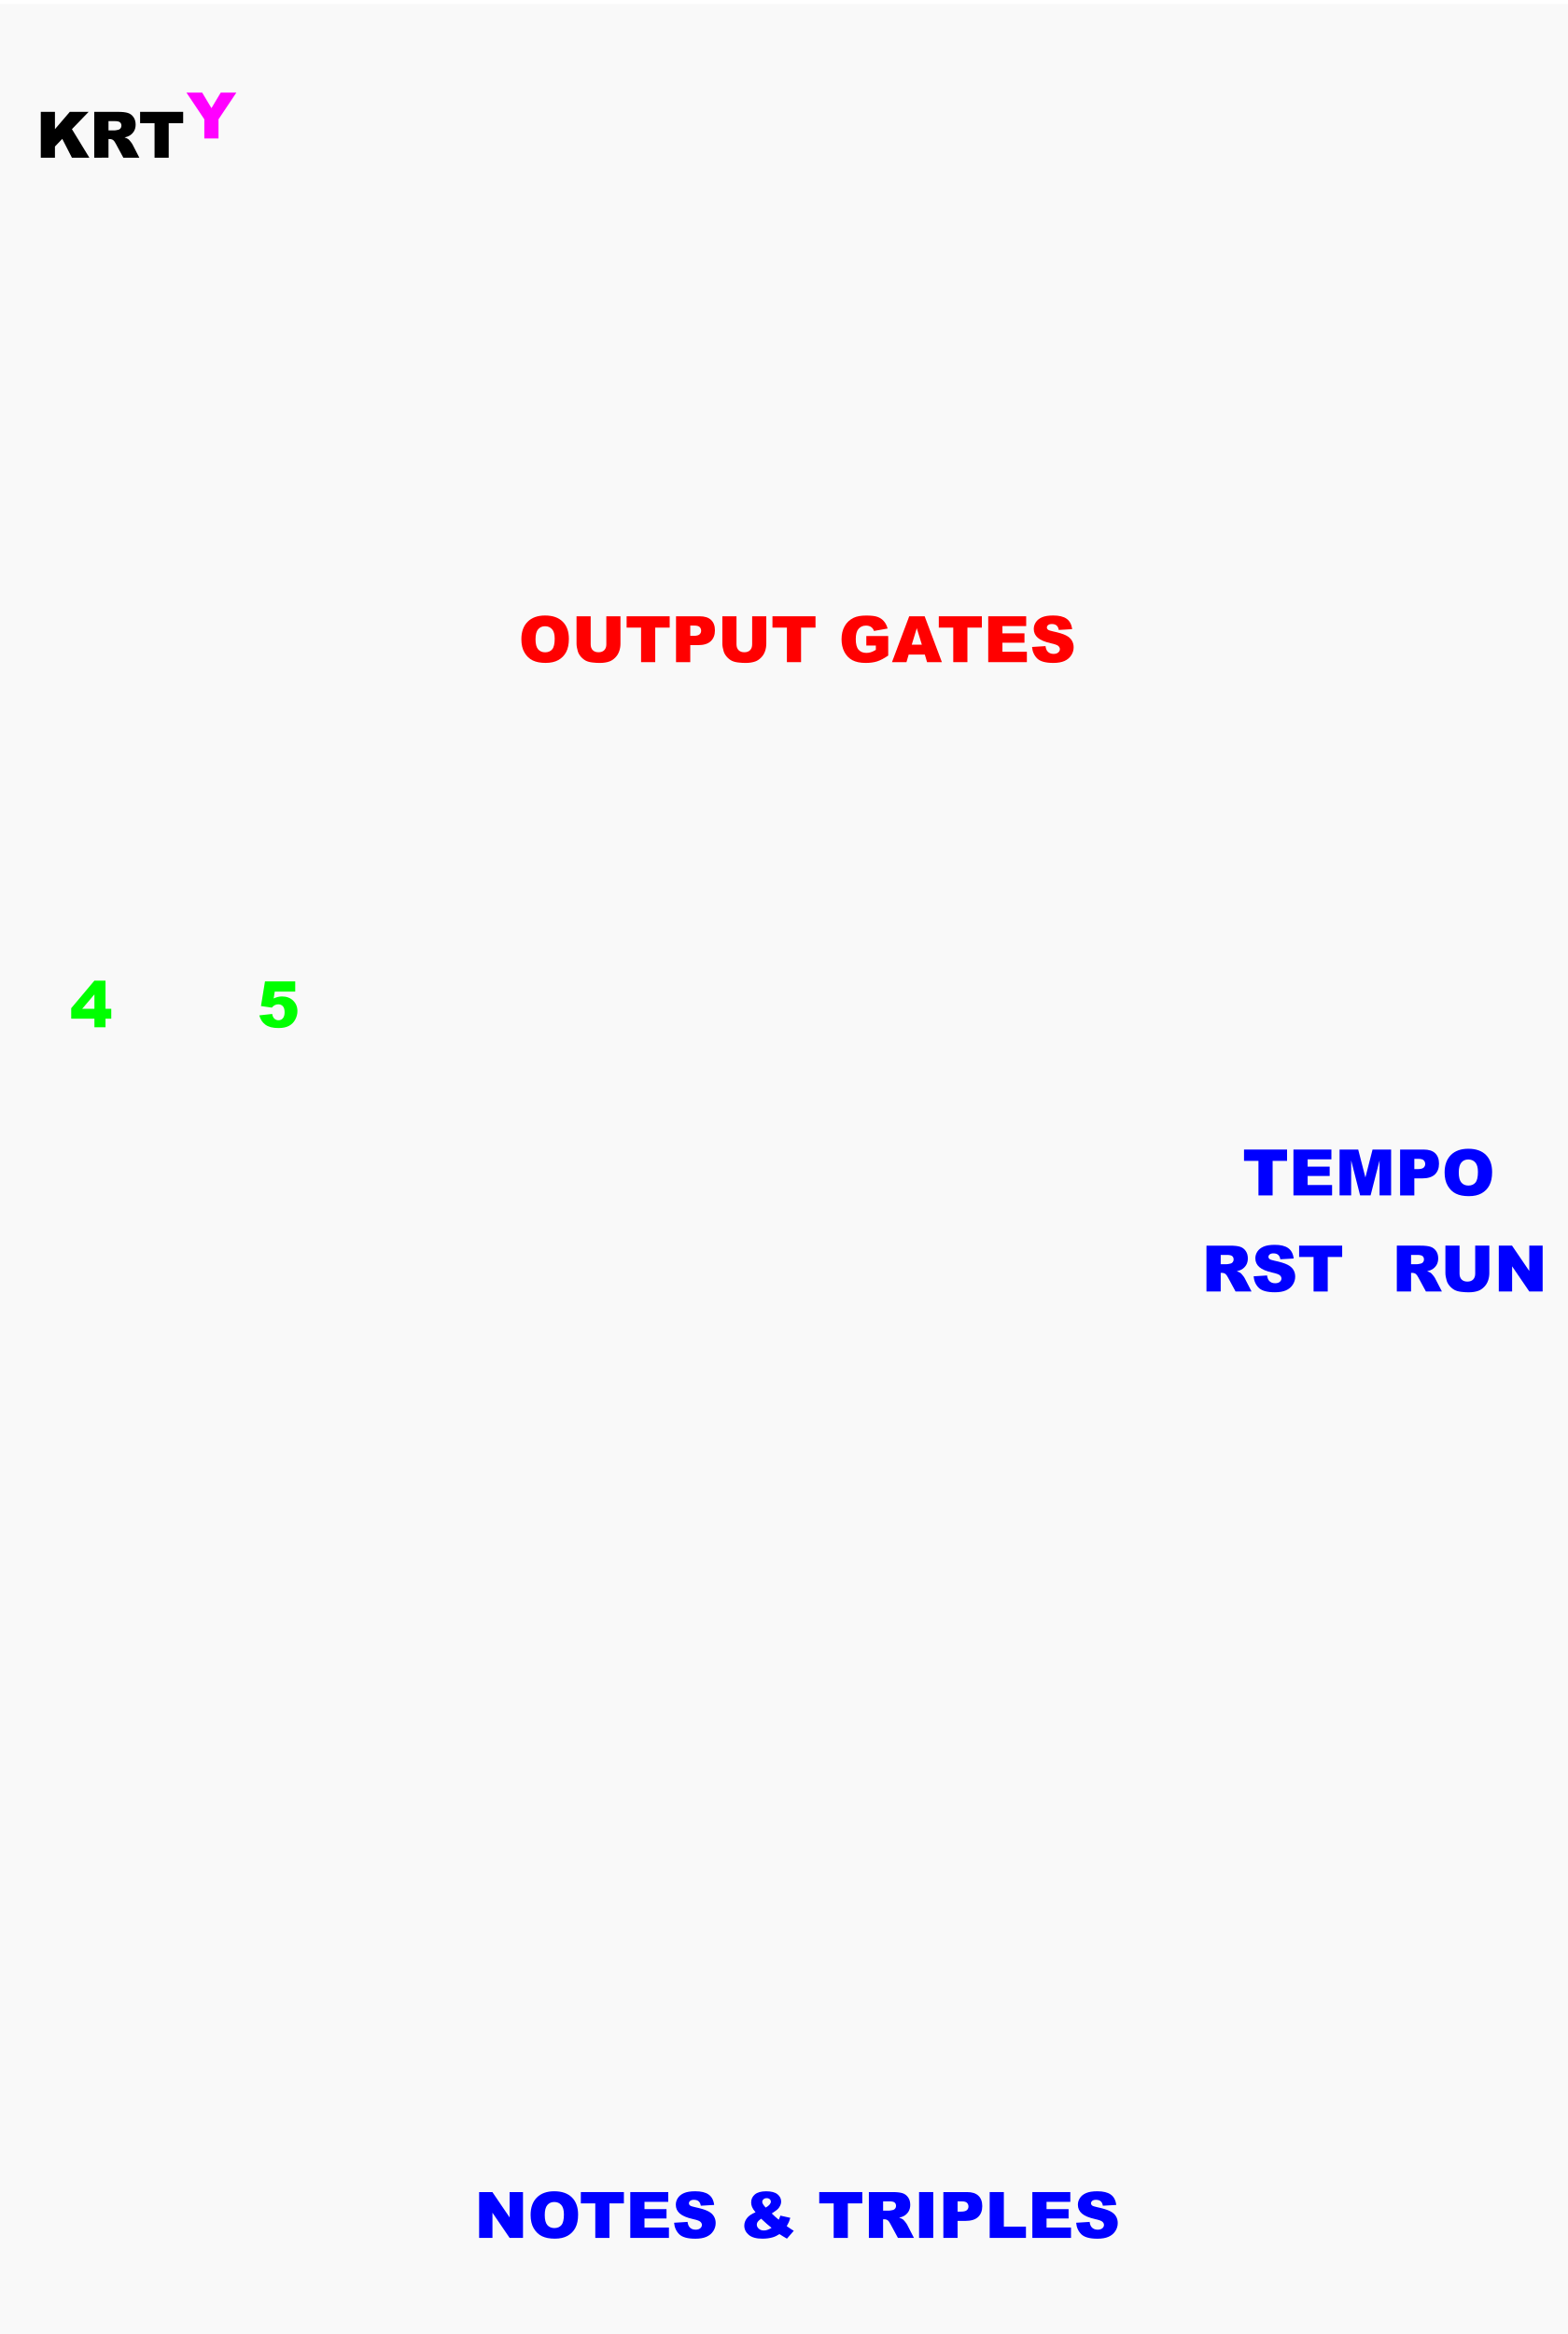
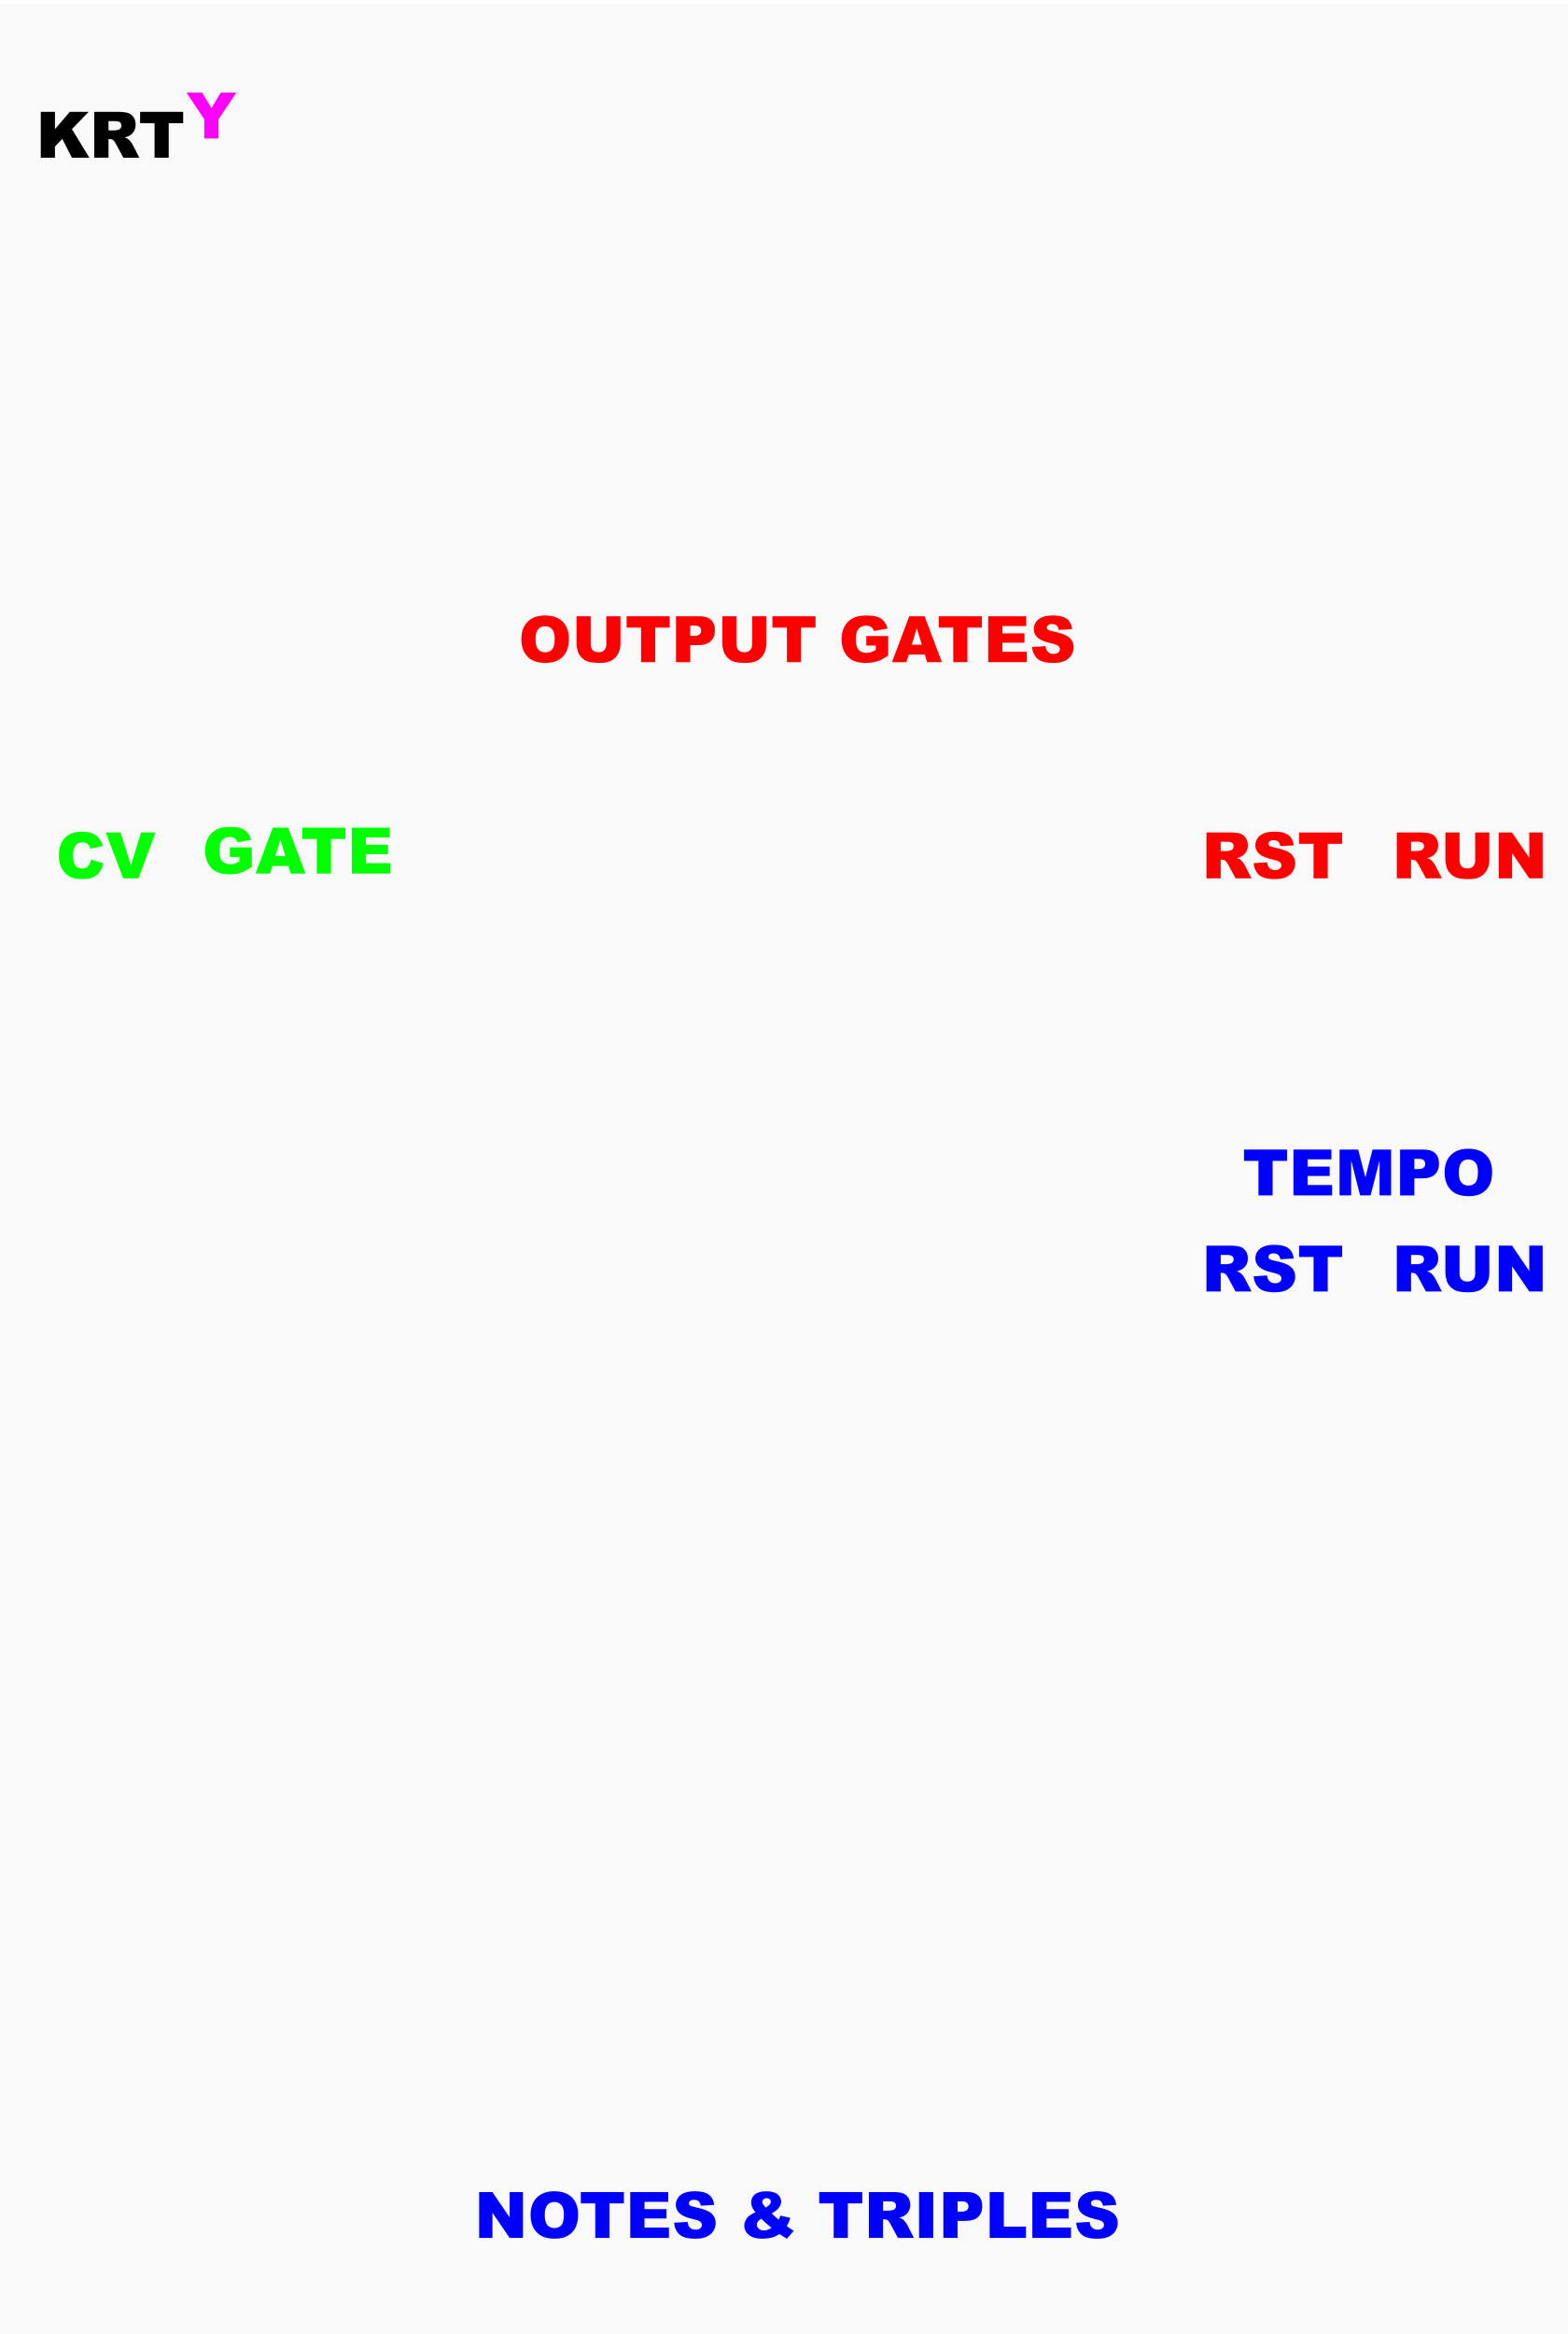
<svg xmlns="http://www.w3.org/2000/svg" width="86.36mm" height="128.542mm" viewBox="0 0 86.36 128.542" version="1.1" id="svg4541">
  <defs id="defs4535" />
  <g id="layer1" style="display:inline;opacity:1">
    <rect style="fill:#f9f9f9;stroke-width:0.515" id="rect111" width="87.048" height="129.646" x="-2.7815501e-08" y="0.219" />
-     <g aria-label="4" style="font-style:normal;font-variant:normal;font-weight:normal;font-stretch:normal;font-size:3.528px;line-height:1.25;font-family:'Arial Black';-inkscape-font-specification:'Arial Black, Normal';font-variant-ligatures:normal;font-variant-caps:normal;font-variant-numeric:normal;font-feature-settings:normal;text-align:center;letter-spacing:0px;word-spacing:0px;writing-mode:lr-tb;text-anchor:middle;fill:#000000;fill-opacity:1;stroke:none;stroke-width:0.265" id="text249" transform="translate(-1.5875)">
-       <path d="M 6.789,56.103 H 5.51 V 55.526 l 1.278,-1.519 h 0.612 v 1.552 h 0.317 v 0.544 H 7.4 v 0.472 H 6.789 Z m 0,-0.544 v -0.794 l -0.675,0.794 z" style="fill:#00ff00;stroke-width:0.265" id="path360" />
-     </g>
-     <g aria-label="5" style="font-style:normal;font-variant:normal;font-weight:normal;font-stretch:normal;font-size:3.528px;line-height:1.25;font-family:'Arial Black';-inkscape-font-specification:'Arial Black, Normal';font-variant-ligatures:normal;font-variant-caps:normal;font-variant-numeric:normal;font-feature-settings:normal;text-align:center;letter-spacing:0px;word-spacing:0px;writing-mode:lr-tb;text-anchor:middle;fill:#000000;fill-opacity:1;stroke:none;stroke-width:0.265" id="text253" transform="translate(-3.704167)">
-       <path d="m 18.302,54.05 h 1.666 v 0.56 H 18.84 l -0.06,0.379 q 0.117,-0.055 0.231,-0.083 0.115,-0.028 0.227,-0.028 0.379,0 0.615,0.229 0.236,0.229 0.236,0.577 0,0.245 -0.122,0.47 -0.121,0.226 -0.345,0.345 -0.222,0.119 -0.57,0.119 -0.25,0 -0.429,-0.047 -0.177,-0.048 -0.303,-0.141 -0.124,-0.095 -0.202,-0.214 -0.078,-0.119 -0.129,-0.296 l 0.71,-0.078 q 0.026,0.171 0.121,0.26 0.095,0.088 0.226,0.088 0.146,0 0.241,-0.11 0.096,-0.112 0.096,-0.332 0,-0.226 -0.096,-0.331 -0.096,-0.105 -0.257,-0.105 -0.102,0 -0.196,0.05 -0.071,0.036 -0.155,0.131 l -0.598,-0.086 z" style="fill:#00ff00;stroke-width:0.265" id="path357" />
-     </g>
  </g>
  <g id="layer4" transform="translate(0,28.00003)" style="display:inline">
    <text xml:space="preserve" style="font-style:normal;font-variant:normal;font-weight:normal;font-stretch:normal;font-size:4.586px;line-height:1.25;font-family:'Arial Black';-inkscape-font-specification:'Arial Black, Normal';font-variant-ligatures:normal;font-variant-caps:normal;font-variant-numeric:normal;text-align:center;letter-spacing:0px;word-spacing:0px;writing-mode:lr-tb;text-anchor:middle;fill:#000000;fill-opacity:1;stroke:none;stroke-width:0.265" x="11.906" y="-21.167" id="text115">
      <tspan id="tspan113" x="11.906" y="-17.055" style="stroke-width:0.265" />
    </text>
    <g aria-label="KRT" style="font-style:normal;font-variant:normal;font-weight:normal;font-stretch:normal;font-size:3.528px;line-height:1.25;font-family:'Arial Black';-inkscape-font-specification:'Arial Black, Normal';font-variant-ligatures:normal;font-variant-caps:normal;font-variant-numeric:normal;font-feature-settings:normal;text-align:center;letter-spacing:0px;word-spacing:0px;writing-mode:lr-tb;text-anchor:middle;fill:#000000;fill-opacity:1;stroke:none;stroke-width:0.265" id="text123" transform="translate(-12.17084,-117.4752)">
      <path d="m 14.418,95.635 h 0.78 v 0.954 l 0.818,-0.954 h 1.037 l -0.92,0.953 0.961,1.573 h -0.961 l -0.532,-1.039 -0.403,0.422 v 0.617 h -0.78 z" style="fill:#000000;stroke-width:0.265" id="path227" />
      <path d="m 17.364,98.16 v -2.525 h 1.301 q 0.362,0 0.553,0.062 0.191,0.062 0.308,0.231 0.117,0.167 0.117,0.408 0,0.21 -0.09,0.363 -0.09,0.152 -0.246,0.246 -0.1,0.06 -0.274,0.1 0.14,0.047 0.203,0.093 0.043,0.031 0.124,0.133 0.083,0.102 0.11,0.157 l 0.377,0.732 H 18.966 l -0.417,-0.772 q -0.079,-0.15 -0.141,-0.195 -0.084,-0.059 -0.191,-0.059 h -0.069 v 1.025 z m 0.784,-1.502 h 0.329 q 0.053,0 0.207,-0.034 0.078,-0.015 0.126,-0.079 0.05,-0.064 0.05,-0.146 0,-0.122 -0.078,-0.188 -0.078,-0.065 -0.291,-0.065 H 18.148 Z" style="fill:#000000;stroke-width:0.265" id="path229" />
      <path d="m 19.889,95.635 h 2.372 v 0.624 h -0.796 v 1.902 h -0.78 v -1.902 h -0.796 z" style="fill:#000000;stroke-width:0.265" id="path231" />
    </g>
    <g aria-label="Ω" style="font-style:normal;font-variant:normal;font-weight:normal;font-stretch:normal;font-size:3.528px;line-height:1.25;font-family:'Arial Black';-inkscape-font-specification:'Arial Black, Normal';font-variant-ligatures:normal;font-variant-caps:normal;font-variant-numeric:normal;font-feature-settings:normal;text-align:center;letter-spacing:0px;word-spacing:0px;writing-mode:lr-tb;text-anchor:middle;fill:#000000;fill-opacity:1;stroke:none;stroke-width:0.265" id="text107" transform="matrix(2.52226,0,0,2.48147,-16.86749,28.08487)" />
    <g aria-label="Y" style="font-style:normal;font-variant:normal;font-weight:normal;font-stretch:normal;font-size:3.528px;line-height:1.25;font-family:'Arial Black';-inkscape-font-specification:'Arial Black, Normal';font-variant-ligatures:normal;font-variant-caps:normal;font-variant-numeric:normal;font-feature-settings:normal;text-align:center;letter-spacing:0px;word-spacing:0px;writing-mode:lr-tb;text-anchor:middle;fill:#000000;fill-opacity:1;stroke:none;stroke-width:0.265" id="text70">
      <path d="m 10.273,-22.898 h 0.866 l 0.51,0.853 0.51,-0.853 h 0.861 l -0.982,1.468 v 1.058 h -0.782 v -1.058 z" style="stroke-width:0.265;fill:#ff00ff" id="path72" />
    </g>
    <g aria-label="OUTPUT GATES" style="font-style:normal;font-variant:normal;font-weight:normal;font-stretch:normal;font-size:3.528px;line-height:1.25;font-family:'Arial Black';-inkscape-font-specification:'Arial Black, Normal';font-variant-ligatures:normal;font-variant-caps:normal;font-variant-numeric:normal;font-feature-settings:normal;text-align:center;letter-spacing:0px;word-spacing:0px;writing-mode:lr-tb;text-anchor:middle;fill:#000000;fill-opacity:1;stroke:none;stroke-width:0.265" id="text77">
      <path d="m 28.722,7.206 q 0,-0.618 0.345,-0.963 0.345,-0.345 0.959,-0.345 0.63,0 0.972,0.339 0.341,0.338 0.341,0.947 0,0.443 -0.15,0.727 -0.148,0.282 -0.431,0.441 -0.281,0.157 -0.701,0.157 -0.427,0 -0.708,-0.136 Q 29.07,8.238 28.896,7.943 28.722,7.648 28.722,7.206 Z m 0.78,0.003 q 0,0.382 0.141,0.549 0.143,0.167 0.388,0.167 0.251,0 0.389,-0.164 0.138,-0.164 0.138,-0.587 0,-0.357 -0.145,-0.52 -0.143,-0.165 -0.389,-0.165 -0.236,0 -0.379,0.167 -0.143,0.167 -0.143,0.553 z" style="fill:#ff0000;stroke-width:0.265" id="path79" />
      <path d="m 33.402,5.941 h 0.779 v 1.506 q 0,0.224 -0.071,0.424 -0.069,0.198 -0.219,0.348 -0.148,0.148 -0.312,0.208 -0.227,0.084 -0.546,0.084 -0.184,0 -0.403,-0.026 Q 32.413,8.46 32.267,8.384 32.121,8.306 31.998,8.165 31.878,8.024 31.833,7.874 31.761,7.633 31.761,7.447 V 5.941 h 0.779 v 1.542 q 0,0.207 0.114,0.324 0.115,0.115 0.319,0.115 0.202,0 0.315,-0.114 0.115,-0.115 0.115,-0.326 z" style="fill:#ff0000;stroke-width:0.265" id="path81" />
      <path d="m 34.52,5.941 h 2.372 V 6.565 H 36.096 V 8.467 H 35.316 V 6.565 h -0.796 z" style="fill:#ff0000;stroke-width:0.265" id="path83" />
      <path d="m 37.242,5.941 h 1.297 q 0.424,0 0.634,0.202 0.212,0.202 0.212,0.574 0,0.382 -0.231,0.598 -0.229,0.215 -0.701,0.215 h -0.427 v 0.937 h -0.784 z m 0.784,1.077 h 0.191 q 0.226,0 0.317,-0.078 0.091,-0.079 0.091,-0.202 0,-0.119 -0.079,-0.202 -0.079,-0.083 -0.298,-0.083 h -0.222 z" style="fill:#ff0000;stroke-width:0.265" id="path85" />
      <path d="m 41.436,5.941 h 0.779 v 1.506 q 0,0.224 -0.071,0.424 -0.069,0.198 -0.219,0.348 -0.148,0.148 -0.312,0.208 -0.227,0.084 -0.546,0.084 -0.184,0 -0.403,-0.026 Q 40.447,8.46 40.301,8.384 40.154,8.306 40.032,8.165 39.912,8.024 39.867,7.874 39.794,7.633 39.794,7.447 V 5.941 h 0.779 v 1.542 q 0,0.207 0.114,0.324 0.115,0.115 0.319,0.115 0.202,0 0.315,-0.114 0.115,-0.115 0.115,-0.326 z" style="fill:#ff0000;stroke-width:0.265" id="path87" />
      <path d="m 42.554,5.941 h 2.372 V 6.565 H 44.13 V 8.467 H 43.35 V 6.565 h -0.796 z" style="fill:#ff0000;stroke-width:0.265" id="path89" />
      <path d="m 47.725,7.552 v -0.525 h 1.206 v 1.077 q -0.346,0.236 -0.613,0.322 -0.265,0.084 -0.63,0.084 -0.45,0 -0.734,-0.153 -0.282,-0.153 -0.439,-0.456 -0.155,-0.303 -0.155,-0.696 0,-0.413 0.171,-0.718 0.171,-0.307 0.5,-0.465 0.257,-0.122 0.691,-0.122 0.419,0 0.625,0.076 0.208,0.076 0.345,0.236 0.138,0.158 0.207,0.403 l -0.753,0.134 q -0.047,-0.143 -0.158,-0.219 -0.11,-0.076 -0.282,-0.076 -0.257,0 -0.41,0.179 -0.152,0.177 -0.152,0.563 0,0.41 0.153,0.586 0.155,0.176 0.431,0.176 0.131,0 0.25,-0.038 0.119,-0.038 0.272,-0.129 V 7.552 Z" style="fill:#ff0000;stroke-width:0.265" id="path91" />
      <path d="M 50.948,8.05 H 50.059 L 49.937,8.467 H 49.139 l 0.949,-2.525 h 0.851 l 0.949,2.525 H 51.072 Z M 50.784,7.504 50.505,6.596 50.228,7.504 Z" style="fill:#ff0000;stroke-width:0.265" id="path93" />
      <path d="m 51.718,5.941 h 2.372 V 6.565 H 53.294 V 8.467 H 52.514 V 6.565 h -0.796 z" style="fill:#ff0000;stroke-width:0.265" id="path95" />
      <path d="m 54.441,5.941 h 2.091 v 0.539 h -1.309 v 0.401 h 1.214 V 7.397 h -1.214 v 0.498 h 1.347 v 0.572 h -2.129 z" style="fill:#ff0000;stroke-width:0.265" id="path97" />
      <path d="m 56.855,7.631 0.742,-0.047 q 0.024,0.181 0.098,0.276 0.121,0.153 0.345,0.153 0.167,0 0.257,-0.078 0.091,-0.079 0.091,-0.183 0,-0.098 -0.086,-0.176 -0.086,-0.078 -0.4,-0.146 -0.513,-0.115 -0.732,-0.307 -0.22,-0.191 -0.22,-0.487 0,-0.195 0.112,-0.367 0.114,-0.174 0.339,-0.272 0.227,-0.1 0.622,-0.1 0.484,0 0.737,0.181 0.255,0.179 0.303,0.572 l -0.736,0.043 q -0.029,-0.171 -0.124,-0.248 -0.093,-0.078 -0.258,-0.078 -0.136,0 -0.205,0.059 -0.069,0.057 -0.069,0.14 0,0.06 0.057,0.109 0.055,0.05 0.262,0.093 0.512,0.11 0.732,0.224 0.222,0.112 0.322,0.279 0.102,0.167 0.102,0.374 0,0.243 -0.134,0.448 -0.134,0.205 -0.376,0.312 -0.241,0.105 -0.608,0.105 -0.644,0 -0.892,-0.248 -0.248,-0.248 -0.281,-0.63 z" style="fill:#ff0000;stroke-width:0.265" id="path99" />
    </g>
    <g aria-label="NOTES &amp; TRIPLES" style="font-style:normal;font-variant:normal;font-weight:normal;font-stretch:normal;font-size:3.528px;line-height:1.25;font-family:'Arial Black';-inkscape-font-specification:'Arial Black, Normal';font-variant-ligatures:normal;font-variant-caps:normal;font-variant-numeric:normal;font-feature-settings:normal;text-align:center;letter-spacing:0px;word-spacing:0px;writing-mode:lr-tb;text-anchor:middle;fill:#000000;fill-opacity:1;stroke:none;stroke-width:0.265" id="text122">
      <path d="m 26.395,92.725 h 0.729 l 0.951,1.397 v -1.397 h 0.736 v 2.525 h -0.736 l -0.946,-1.387 v 1.387 h -0.734 z" style="fill:#0000ff;stroke-width:0.265" id="path124" />
      <path d="m 29.23,93.989 q 0,-0.618 0.345,-0.963 0.345,-0.345 0.959,-0.345 0.63,0 0.972,0.339 0.341,0.338 0.341,0.947 0,0.443 -0.15,0.727 -0.148,0.282 -0.431,0.441 -0.281,0.157 -0.701,0.157 -0.427,0 -0.708,-0.136 -0.279,-0.136 -0.453,-0.431 -0.174,-0.295 -0.174,-0.737 z m 0.78,0.003 q 0,0.382 0.141,0.549 0.143,0.167 0.388,0.167 0.251,0 0.389,-0.164 0.138,-0.164 0.138,-0.587 0,-0.357 -0.145,-0.52 -0.143,-0.165 -0.389,-0.165 -0.236,0 -0.379,0.167 -0.143,0.167 -0.143,0.553 z" style="fill:#0000ff;stroke-width:0.265" id="path126" />
      <path d="m 31.998,92.725 h 2.372 v 0.624 h -0.796 v 1.902 h -0.78 v -1.902 h -0.796 z" style="fill:#0000ff;stroke-width:0.265" id="path128" />
      <path d="m 34.722,92.725 h 2.091 v 0.539 h -1.309 v 0.401 h 1.214 v 0.515 h -1.214 v 0.498 h 1.347 v 0.572 h -2.129 z" style="fill:#0000ff;stroke-width:0.265" id="path130" />
      <path d="m 37.135,94.415 0.742,-0.047 q 0.024,0.181 0.098,0.276 0.121,0.153 0.345,0.153 0.167,0 0.257,-0.078 0.091,-0.079 0.091,-0.183 0,-0.098 -0.086,-0.176 -0.086,-0.078 -0.4,-0.146 -0.513,-0.115 -0.732,-0.307 -0.22,-0.191 -0.22,-0.487 0,-0.195 0.112,-0.367 0.114,-0.174 0.339,-0.272 0.227,-0.1 0.622,-0.1 0.484,0 0.737,0.181 0.255,0.179 0.303,0.572 l -0.736,0.043 q -0.029,-0.171 -0.124,-0.248 -0.093,-0.078 -0.258,-0.078 -0.136,0 -0.205,0.059 -0.069,0.057 -0.069,0.14 0,0.06 0.057,0.109 0.055,0.05 0.262,0.093 0.512,0.11 0.732,0.224 0.222,0.112 0.322,0.279 0.102,0.167 0.102,0.374 0,0.243 -0.134,0.448 -0.134,0.205 -0.376,0.312 -0.241,0.105 -0.608,0.105 -0.644,0 -0.892,-0.248 -0.248,-0.248 -0.281,-0.63 z" style="fill:#0000ff;stroke-width:0.265" id="path132" />
      <path d="m 42.988,94.022 0.548,0.122 q -0.043,0.152 -0.083,0.243 -0.04,0.091 -0.112,0.215 l 0.264,0.181 q 0.048,0.031 0.124,0.074 l -0.377,0.434 q -0.103,-0.055 -0.215,-0.127 -0.11,-0.072 -0.198,-0.124 -0.183,0.121 -0.365,0.176 -0.253,0.076 -0.575,0.076 -0.505,0 -0.751,-0.21 -0.246,-0.21 -0.246,-0.51 0,-0.215 0.145,-0.407 0.145,-0.193 0.474,-0.326 -0.138,-0.167 -0.189,-0.289 -0.052,-0.124 -0.052,-0.251 0,-0.269 0.205,-0.443 0.205,-0.174 0.622,-0.174 0.425,0 0.625,0.165 0.2,0.165 0.2,0.396 0,0.129 -0.062,0.248 -0.06,0.119 -0.146,0.193 -0.086,0.074 -0.308,0.22 0.184,0.184 0.384,0.343 0.053,-0.107 0.091,-0.226 z m -0.806,-0.443 q 0.136,-0.074 0.21,-0.16 0.074,-0.088 0.074,-0.165 0,-0.081 -0.062,-0.136 -0.062,-0.057 -0.171,-0.057 -0.107,0 -0.174,0.062 -0.067,0.062 -0.067,0.146 0,0.107 0.189,0.31 z m -0.25,0.613 q -0.145,0.102 -0.193,0.174 -0.047,0.072 -0.047,0.153 0,0.126 0.109,0.224 0.109,0.098 0.282,0.098 0.188,0 0.422,-0.146 -0.224,-0.172 -0.574,-0.503 z" style="fill:#0000ff;stroke-width:0.265" id="path134" />
      <path d="m 45.131,92.725 h 2.372 v 0.624 h -0.796 v 1.902 h -0.78 v -1.902 h -0.796 z" style="fill:#0000ff;stroke-width:0.265" id="path136" />
      <path d="m 47.866,95.25 v -2.525 h 1.301 q 0.362,0 0.553,0.062 0.191,0.062 0.308,0.231 0.117,0.167 0.117,0.408 0,0.21 -0.09,0.363 -0.09,0.152 -0.246,0.246 -0.1,0.06 -0.274,0.1 0.14,0.047 0.203,0.093 0.043,0.031 0.124,0.133 0.083,0.102 0.11,0.157 l 0.377,0.732 h -0.882 l -0.417,-0.772 q -0.079,-0.15 -0.141,-0.195 -0.084,-0.059 -0.191,-0.059 h -0.069 v 1.025 z m 0.784,-1.502 h 0.329 q 0.053,0 0.207,-0.034 0.078,-0.015 0.126,-0.079 0.05,-0.064 0.05,-0.146 0,-0.122 -0.078,-0.188 -0.078,-0.065 -0.291,-0.065 h -0.343 z" style="fill:#0000ff;stroke-width:0.265" id="path138" />
      <path d="m 50.631,92.725 h 0.782 v 2.525 h -0.782 z" style="fill:#0000ff;stroke-width:0.265" id="path140" />
      <path d="m 51.969,92.725 h 1.297 q 0.424,0 0.634,0.202 0.212,0.202 0.212,0.574 0,0.382 -0.231,0.598 -0.229,0.215 -0.701,0.215 h -0.427 v 0.937 h -0.784 z m 0.784,1.077 h 0.191 q 0.226,0 0.317,-0.078 0.091,-0.079 0.091,-0.202 0,-0.119 -0.079,-0.202 -0.079,-0.083 -0.298,-0.083 h -0.222 z" style="fill:#0000ff;stroke-width:0.265" id="path142" />
      <path d="m 54.521,92.725 h 0.78 v 1.903 h 1.218 v 0.622 h -1.998 z" style="fill:#0000ff;stroke-width:0.265" id="path144" />
      <path d="m 56.872,92.725 h 2.091 v 0.539 h -1.309 v 0.401 h 1.214 v 0.515 h -1.214 v 0.498 h 1.347 v 0.572 H 56.872 Z" style="fill:#0000ff;stroke-width:0.265" id="path146" />
      <path d="m 59.285,94.415 0.742,-0.047 q 0.024,0.181 0.098,0.276 0.121,0.153 0.345,0.153 0.167,0 0.257,-0.078 0.091,-0.079 0.091,-0.183 0,-0.098 -0.086,-0.176 -0.086,-0.078 -0.4,-0.146 -0.513,-0.115 -0.732,-0.307 -0.22,-0.191 -0.22,-0.487 0,-0.195 0.112,-0.367 0.114,-0.174 0.339,-0.272 0.227,-0.1 0.622,-0.1 0.484,0 0.737,0.181 0.255,0.179 0.303,0.572 l -0.736,0.043 q -0.029,-0.171 -0.124,-0.248 -0.093,-0.078 -0.258,-0.078 -0.136,0 -0.205,0.059 -0.069,0.057 -0.069,0.14 0,0.06 0.057,0.109 0.055,0.05 0.262,0.093 0.512,0.11 0.732,0.224 0.222,0.112 0.322,0.279 0.102,0.167 0.102,0.374 0,0.243 -0.134,0.448 -0.134,0.205 -0.376,0.312 -0.241,0.105 -0.608,0.105 -0.644,0 -0.892,-0.248 -0.248,-0.248 -0.281,-0.63 z" style="fill:#0000ff;stroke-width:0.265" id="path148" />
    </g>
    <g aria-label="RST" style="font-style:normal;font-variant:normal;font-weight:normal;font-stretch:normal;font-size:3.528px;line-height:1.25;font-family:'Arial Black';-inkscape-font-specification:'Arial Black, Normal';font-variant-ligatures:normal;font-variant-caps:normal;font-variant-numeric:normal;font-feature-settings:normal;text-align:center;letter-spacing:0px;word-spacing:0px;writing-mode:lr-tb;text-anchor:middle;fill:#000000;fill-opacity:1;stroke:none;stroke-width:0.265" id="text67" transform="translate(2.645833,-21.69584)">
      <path d="m 63.818,64.823 v -2.525 h 1.301 q 0.362,0 0.553,0.062 0.191,0.062 0.308,0.231 0.117,0.167 0.117,0.408 0,0.21 -0.09,0.363 -0.09,0.152 -0.246,0.246 -0.1,0.06 -0.274,0.1 0.14,0.047 0.203,0.093 0.043,0.031 0.124,0.133 0.083,0.102 0.11,0.157 l 0.377,0.732 H 65.42 l -0.417,-0.772 q -0.079,-0.15 -0.141,-0.195 -0.084,-0.059 -0.191,-0.059 h -0.069 v 1.025 z m 0.784,-1.502 h 0.329 q 0.053,0 0.207,-0.034 0.078,-0.015 0.126,-0.079 0.05,-0.064 0.05,-0.146 0,-0.122 -0.078,-0.188 -0.078,-0.065 -0.291,-0.065 H 64.602 Z" style="fill:#0000ff;stroke-width:0.265" id="path80" />
      <path d="m 66.415,63.987 0.742,-0.047 q 0.024,0.181 0.098,0.276 0.121,0.153 0.345,0.153 0.167,0 0.257,-0.078 0.091,-0.079 0.091,-0.183 0,-0.098 -0.086,-0.176 -0.086,-0.078 -0.4,-0.146 -0.513,-0.115 -0.732,-0.307 -0.22,-0.191 -0.22,-0.487 0,-0.195 0.112,-0.367 0.114,-0.174 0.339,-0.272 0.227,-0.1 0.622,-0.1 0.484,0 0.737,0.181 0.255,0.179 0.303,0.572 l -0.736,0.043 q -0.029,-0.171 -0.124,-0.248 -0.093,-0.078 -0.258,-0.078 -0.136,0 -0.205,0.059 -0.069,0.057 -0.069,0.14 0,0.06 0.057,0.109 0.055,0.05 0.262,0.093 0.512,0.11 0.732,0.224 0.222,0.112 0.322,0.279 0.102,0.167 0.102,0.374 0,0.243 -0.134,0.448 -0.134,0.205 -0.376,0.312 -0.241,0.105 -0.608,0.105 -0.644,0 -0.892,-0.248 -0.248,-0.248 -0.281,-0.63 z" style="fill:#0000ff;stroke-width:0.265" id="path82" />
      <path d="m 68.922,62.298 h 2.372 v 0.624 H 70.498 v 1.902 h -0.78 v -1.902 h -0.796 z" style="fill:#0000ff;stroke-width:0.265" id="path84" />
    </g>
    <g aria-label="RUN" style="font-style:normal;font-variant:normal;font-weight:normal;font-stretch:normal;font-size:3.528px;line-height:1.25;font-family:'Arial Black';-inkscape-font-specification:'Arial Black, Normal';font-variant-ligatures:normal;font-variant-caps:normal;font-variant-numeric:normal;font-feature-settings:normal;text-align:center;letter-spacing:0px;word-spacing:0px;writing-mode:lr-tb;text-anchor:middle;fill:#000000;fill-opacity:1;stroke:none;stroke-width:0.265" id="text71" transform="translate(1.5875,-19.57917)">
      <path d="m 75.363,62.706 v -2.525 h 1.301 q 0.362,0 0.553,0.062 0.191,0.062 0.308,0.231 0.117,0.167 0.117,0.408 0,0.21 -0.09,0.363 -0.09,0.152 -0.246,0.246 -0.1,0.06 -0.274,0.1 0.14,0.047 0.203,0.093 0.043,0.031 0.124,0.133 0.083,0.102 0.11,0.157 L 77.847,62.706 H 76.965 L 76.548,61.934 Q 76.469,61.785 76.407,61.74 76.323,61.681 76.216,61.681 h -0.069 v 1.025 z m 0.784,-1.502 h 0.329 q 0.053,0 0.207,-0.034 0.078,-0.015 0.126,-0.079 0.05,-0.064 0.05,-0.146 0,-0.122 -0.078,-0.188 -0.078,-0.065 -0.291,-0.065 h -0.343 z" style="fill:#0000ff;stroke-width:0.265" id="path73" />
      <path d="m 79.68,60.181 h 0.779 v 1.506 q 0,0.224 -0.071,0.424 -0.069,0.198 -0.219,0.348 -0.148,0.148 -0.312,0.208 -0.227,0.084 -0.546,0.084 -0.184,0 -0.403,-0.026 -0.217,-0.026 -0.363,-0.102 -0.146,-0.078 -0.269,-0.219 -0.121,-0.141 -0.165,-0.291 -0.072,-0.241 -0.072,-0.427 v -1.506 h 0.779 v 1.542 q 0,0.207 0.114,0.324 0.115,0.115 0.319,0.115 0.202,0 0.315,-0.114 0.115,-0.115 0.115,-0.326 z" style="fill:#0000ff;stroke-width:0.265" id="path75" />
      <path d="m 80.98,60.181 h 0.729 l 0.951,1.397 v -1.397 h 0.736 V 62.706 H 82.66 L 81.714,61.32 V 62.706 h -0.734 z" style="fill:#0000ff;stroke-width:0.265" id="path77" />
    </g>
    <g aria-label="TEMPO" style="font-style:normal;font-variant:normal;font-weight:normal;font-stretch:normal;font-size:3.528px;line-height:1.25;font-family:'Arial Black';-inkscape-font-specification:'Arial Black, Normal';font-variant-ligatures:normal;font-variant-caps:normal;font-variant-numeric:normal;font-feature-settings:normal;text-align:center;letter-spacing:0px;word-spacing:0px;writing-mode:lr-tb;text-anchor:middle;fill:#000000;fill-opacity:1;stroke:none;stroke-width:0.265" id="text68">
      <path d="m 68.532,35.31 h 2.372 v 0.624 h -0.796 v 1.902 h -0.78 v -1.902 h -0.796 z" style="fill:#0000ff;stroke-width:0.265" id="path70" />
      <path d="m 71.255,35.31 h 2.091 v 0.539 h -1.309 v 0.401 h 1.214 v 0.515 h -1.214 v 0.498 h 1.347 v 0.572 H 71.255 Z" style="fill:#0000ff;stroke-width:0.265" id="path74" />
      <path d="m 73.796,35.31 h 1.027 l 0.396,1.537 0.394,-1.537 h 1.023 v 2.525 h -0.637 v -1.926 l -0.494,1.926 h -0.577 l -0.493,-1.926 v 1.926 h -0.639 z" style="fill:#0000ff;stroke-width:0.265" id="path76" />
      <path d="m 77.131,35.31 h 1.297 q 0.424,0 0.634,0.202 0.212,0.202 0.212,0.574 0,0.382 -0.231,0.598 -0.229,0.215 -0.701,0.215 h -0.427 v 0.937 H 77.131 Z m 0.784,1.077 h 0.191 q 0.226,0 0.317,-0.078 0.091,-0.079 0.091,-0.202 0,-0.119 -0.079,-0.202 -0.079,-0.083 -0.298,-0.083 h -0.222 z" style="fill:#0000ff;stroke-width:0.265" id="path78" />
      <path d="m 79.583,36.574 q 0,-0.618 0.345,-0.963 0.345,-0.345 0.959,-0.345 0.63,0 0.972,0.339 0.341,0.338 0.341,0.947 0,0.443 -0.15,0.727 -0.148,0.282 -0.431,0.441 -0.281,0.157 -0.701,0.157 -0.427,0 -0.708,-0.136 -0.279,-0.136 -0.453,-0.431 -0.174,-0.295 -0.174,-0.737 z m 0.78,0.003 q 0,0.382 0.141,0.549 0.143,0.167 0.388,0.167 0.251,0 0.389,-0.164 0.138,-0.164 0.138,-0.587 0,-0.357 -0.145,-0.52 -0.143,-0.165 -0.389,-0.165 -0.236,0 -0.379,0.167 -0.143,0.167 -0.143,0.553 z" style="fill:#0000ff;stroke-width:0.265" id="path86" />
    </g>
+     <g aria-label="RST" style="font-style:normal;font-variant:normal;font-weight:normal;font-stretch:normal;font-size:3.528px;line-height:1.25;font-family:'Arial Black';-inkscape-font-specification:'Arial Black, Normal';font-variant-ligatures:normal;font-variant-caps:normal;font-variant-numeric:normal;font-feature-settings:normal;text-align:center;letter-spacing:0px;word-spacing:0px;writing-mode:lr-tb;text-anchor:middle;display:inline;fill:#ff0000;fill-opacity:1;stroke:none;stroke-width:0.265" id="text67-3" transform="translate(2.64583,-44.45002)">
+       <path d="m 63.818,64.823 v -2.525 h 1.301 q 0.362,0 0.553,0.062 0.191,0.062 0.308,0.231 0.117,0.167 0.117,0.408 0,0.21 -0.09,0.363 -0.09,0.152 -0.246,0.246 -0.1,0.06 -0.274,0.1 0.14,0.047 0.203,0.093 0.043,0.031 0.124,0.133 0.083,0.102 0.11,0.157 l 0.377,0.732 H 65.42 l -0.417,-0.772 q -0.079,-0.15 -0.141,-0.195 -0.084,-0.059 -0.191,-0.059 h -0.069 v 1.025 z m 0.784,-1.502 h 0.329 q 0.053,0 0.207,-0.034 0.078,-0.015 0.126,-0.079 0.05,-0.064 0.05,-0.146 0,-0.122 -0.078,-0.188 -0.078,-0.065 -0.291,-0.065 H 64.602 Z" style="fill:#ff0000;stroke-width:0.265" id="path80-6" />
+       <path d="m 66.415,63.987 0.742,-0.047 q 0.024,0.181 0.098,0.276 0.121,0.153 0.345,0.153 0.167,0 0.257,-0.078 0.091,-0.079 0.091,-0.183 0,-0.098 -0.086,-0.176 -0.086,-0.078 -0.4,-0.146 -0.513,-0.115 -0.732,-0.307 -0.22,-0.191 -0.22,-0.487 0,-0.195 0.112,-0.367 0.114,-0.174 0.339,-0.272 0.227,-0.1 0.622,-0.1 0.484,0 0.737,0.181 0.255,0.179 0.303,0.572 l -0.736,0.043 q -0.029,-0.171 -0.124,-0.248 -0.093,-0.078 -0.258,-0.078 -0.136,0 -0.205,0.059 -0.069,0.057 -0.069,0.14 0,0.06 0.057,0.109 0.055,0.05 0.262,0.093 0.512,0.11 0.732,0.224 0.222,0.112 0.322,0.279 0.102,0.167 0.102,0.374 0,0.243 -0.134,0.448 -0.134,0.205 -0.376,0.312 -0.241,0.105 -0.608,0.105 -0.644,0 -0.892,-0.248 -0.248,-0.248 -0.281,-0.63 z" style="fill:#ff0000;stroke-width:0.265" id="path82-7" />
+       <path d="m 68.922,62.298 h 2.372 v 0.624 H 70.498 v 1.902 h -0.78 v -1.902 h -0.796 z" style="fill:#ff0000;stroke-width:0.265" id="path84-5" />
+     </g>
+     <g aria-label="RUN" style="font-style:normal;font-variant:normal;font-weight:normal;font-stretch:normal;font-size:3.528px;line-height:1.25;font-family:'Arial Black';-inkscape-font-specification:'Arial Black, Normal';font-variant-ligatures:normal;font-variant-caps:normal;font-variant-numeric:normal;font-feature-settings:normal;text-align:center;letter-spacing:0px;word-spacing:0px;writing-mode:lr-tb;text-anchor:middle;display:inline;fill:#ff0000;fill-opacity:1;stroke:none;stroke-width:0.265" id="text71-3" transform="translate(1.587498,-42.33336)">
+       <path d="m 75.363,62.706 v -2.525 h 1.301 q 0.362,0 0.553,0.062 0.191,0.062 0.308,0.231 0.117,0.167 0.117,0.408 0,0.21 -0.09,0.363 -0.09,0.152 -0.246,0.246 -0.1,0.06 -0.274,0.1 0.14,0.047 0.203,0.093 0.043,0.031 0.124,0.133 0.083,0.102 0.11,0.157 L 77.847,62.706 H 76.965 L 76.548,61.934 Q 76.469,61.785 76.407,61.74 76.323,61.681 76.216,61.681 h -0.069 v 1.025 z m 0.784,-1.502 h 0.329 q 0.053,0 0.207,-0.034 0.078,-0.015 0.126,-0.079 0.05,-0.064 0.05,-0.146 0,-0.122 -0.078,-0.188 -0.078,-0.065 -0.291,-0.065 h -0.343 z" style="fill:#ff0000;stroke-width:0.265" id="path73-5" />
+       <path d="m 79.68,60.181 h 0.779 v 1.506 q 0,0.224 -0.071,0.424 -0.069,0.198 -0.219,0.348 -0.148,0.148 -0.312,0.208 -0.227,0.084 -0.546,0.084 -0.184,0 -0.403,-0.026 -0.217,-0.026 -0.363,-0.102 -0.146,-0.078 -0.269,-0.219 -0.121,-0.141 -0.165,-0.291 -0.072,-0.241 -0.072,-0.427 v -1.506 h 0.779 v 1.542 q 0,0.207 0.114,0.324 0.115,0.115 0.319,0.115 0.202,0 0.315,-0.114 0.115,-0.115 0.115,-0.326 z" style="fill:#ff0000;stroke-width:0.265" id="path75-6" />
+       <path d="m 80.98,60.181 h 0.729 l 0.951,1.397 v -1.397 h 0.736 V 62.706 H 82.66 L 81.714,61.32 V 62.706 h -0.734 z" style="fill:#ff0000;stroke-width:0.265" id="path77-2" />
+     </g>
+     <g aria-label="CV" style="font-style:normal;font-variant:normal;font-weight:normal;font-stretch:normal;font-size:3.528px;line-height:1.25;font-family:'Arial Black';-inkscape-font-specification:'Arial Black, Normal';font-variant-ligatures:normal;font-variant-caps:normal;font-variant-numeric:normal;font-feature-settings:normal;text-align:center;letter-spacing:0px;word-spacing:0px;writing-mode:lr-tb;text-anchor:middle;fill:#000000;fill-opacity:1;stroke:none;stroke-width:0.265" id="text145">
+       <path d="m 5.016,19.341 0.684,0.207 q -0.069,0.288 -0.217,0.481 -0.148,0.193 -0.369,0.291 -0.219,0.098 -0.558,0.098 -0.412,0 -0.674,-0.119 Q 3.623,20.178 3.433,19.877 3.244,19.575 3.244,19.105 q 0,-0.627 0.332,-0.963 0.334,-0.338 0.944,-0.338 0.477,0 0.749,0.193 0.274,0.193 0.407,0.593 l -0.689,0.153 q -0.036,-0.115 -0.076,-0.169 -0.065,-0.09 -0.16,-0.138 -0.095,-0.048 -0.212,-0.048 -0.265,0 -0.407,0.214 -0.107,0.158 -0.107,0.498 0,0.42 0.127,0.577 0.127,0.155 0.358,0.155 0.224,0 0.338,-0.126 0.115,-0.126 0.167,-0.365 z" style="fill:#00ff00;stroke-width:0.265" id="path159" />
+       <path d="m 5.829,17.848 h 0.816 l 0.568,1.817 0.56,-1.817 h 0.792 l -0.937,2.525 H 6.784 Z" style="fill:#00ff00;stroke-width:0.265" id="path161" />
+     </g>
+     <g aria-label="GATE" style="font-style:normal;font-variant:normal;font-weight:normal;font-stretch:normal;font-size:3.528px;line-height:1.25;font-family:'Arial Black';-inkscape-font-specification:'Arial Black, Normal';font-variant-ligatures:normal;font-variant-caps:normal;font-variant-numeric:normal;font-feature-settings:normal;text-align:center;letter-spacing:0px;word-spacing:0px;writing-mode:lr-tb;text-anchor:middle;fill:#000000;fill-opacity:1;stroke:none;stroke-width:0.265" id="text166">
+       <path d="m 12.665,19.194 v -0.525 h 1.206 v 1.077 q -0.346,0.236 -0.613,0.322 -0.265,0.084 -0.63,0.084 -0.45,0 -0.734,-0.153 -0.282,-0.153 -0.439,-0.456 -0.155,-0.303 -0.155,-0.696 0,-0.413 0.171,-0.718 0.171,-0.307 0.5,-0.465 0.257,-0.122 0.691,-0.122 0.419,0 0.625,0.076 0.208,0.076 0.345,0.236 0.138,0.158 0.207,0.403 l -0.753,0.134 q -0.047,-0.143 -0.158,-0.219 -0.11,-0.076 -0.282,-0.076 -0.257,0 -0.41,0.179 -0.152,0.177 -0.152,0.563 0,0.41 0.153,0.586 0.155,0.176 0.431,0.176 0.131,0 0.25,-0.038 0.119,-0.038 0.272,-0.129 v -0.238 z" style="fill:#00ff00;stroke-width:0.265" id="path180" />
+       <path d="m 15.887,19.691 h -0.889 l -0.122,0.417 h -0.798 l 0.949,-2.525 h 0.851 l 0.949,2.525 h -0.816 z m -0.164,-0.546 -0.279,-0.908 -0.277,0.908 z" style="fill:#00ff00;stroke-width:0.265" id="path182" />
+       <path d="m 16.657,17.583 h 2.372 v 0.624 h -0.796 v 1.902 h -0.78 v -1.902 h -0.796 z" style="fill:#00ff00;stroke-width:0.265" id="path184" />
+       <path d="m 19.381,17.583 h 2.091 v 0.539 h -1.309 v 0.401 h 1.214 v 0.515 h -1.214 v 0.498 h 1.347 v 0.572 h -2.129 z" style="fill:#00ff00;stroke-width:0.265" id="path186" />
+     </g>
  </g>
</svg>
